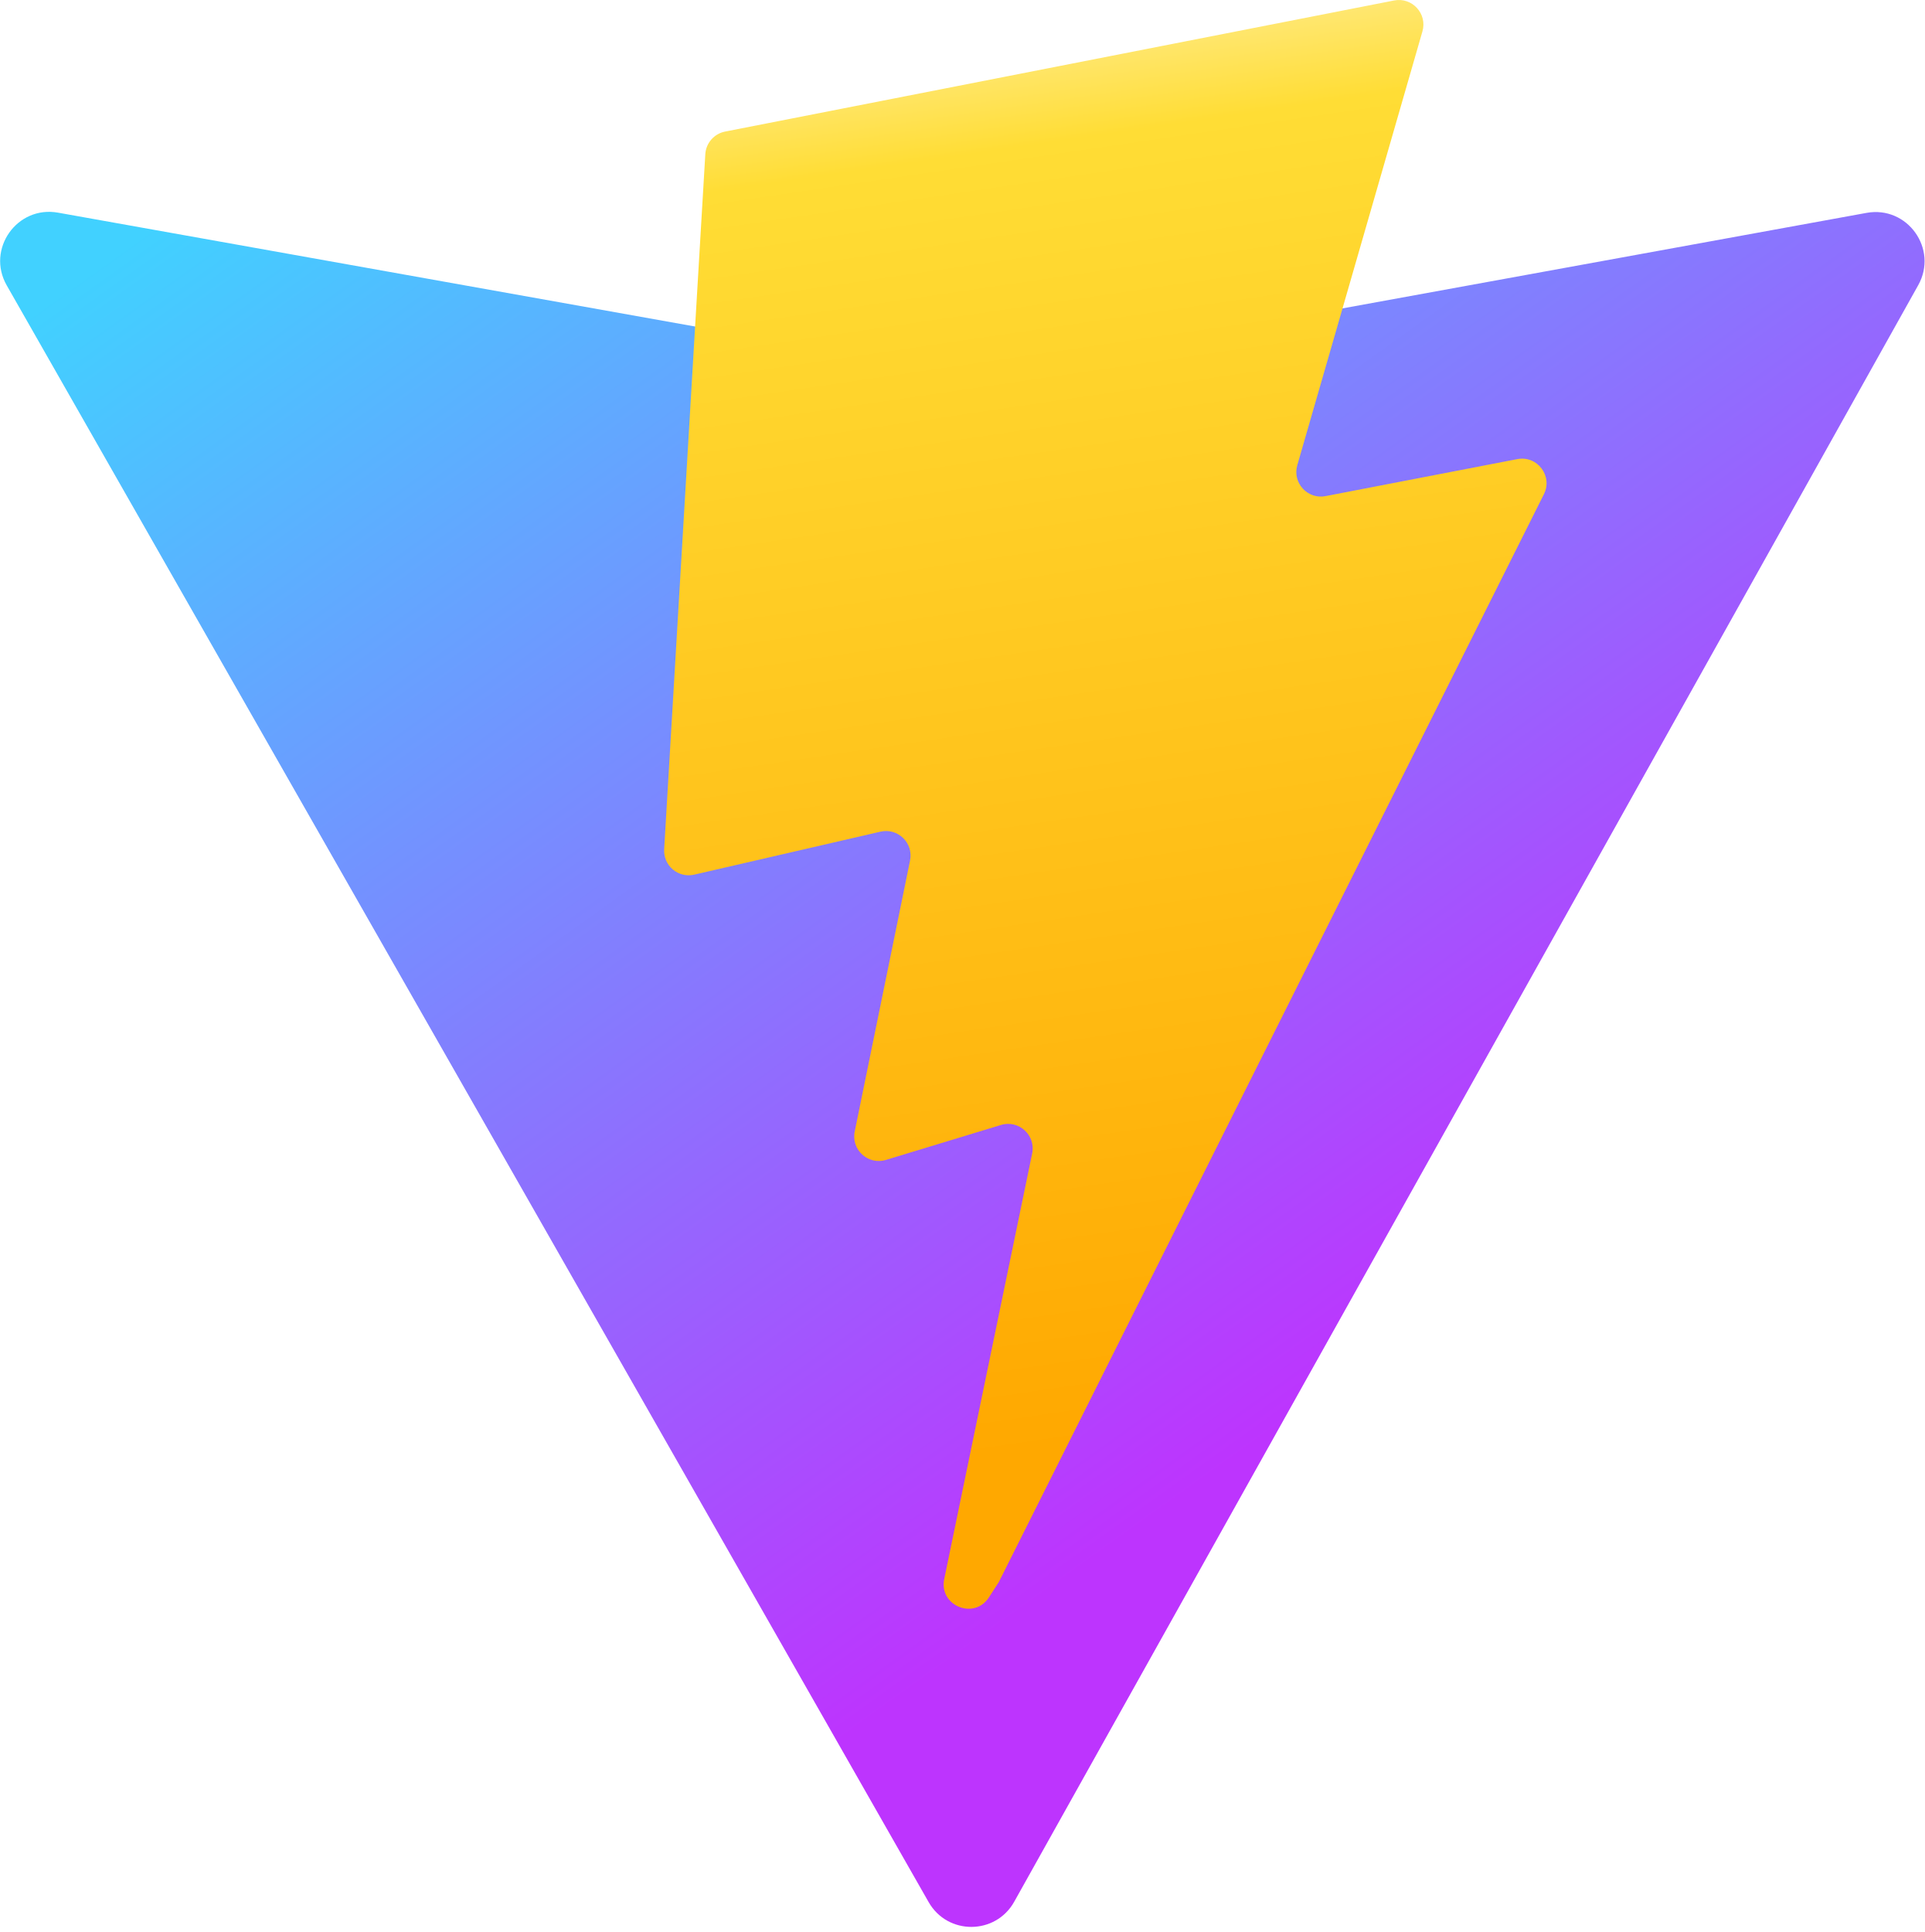
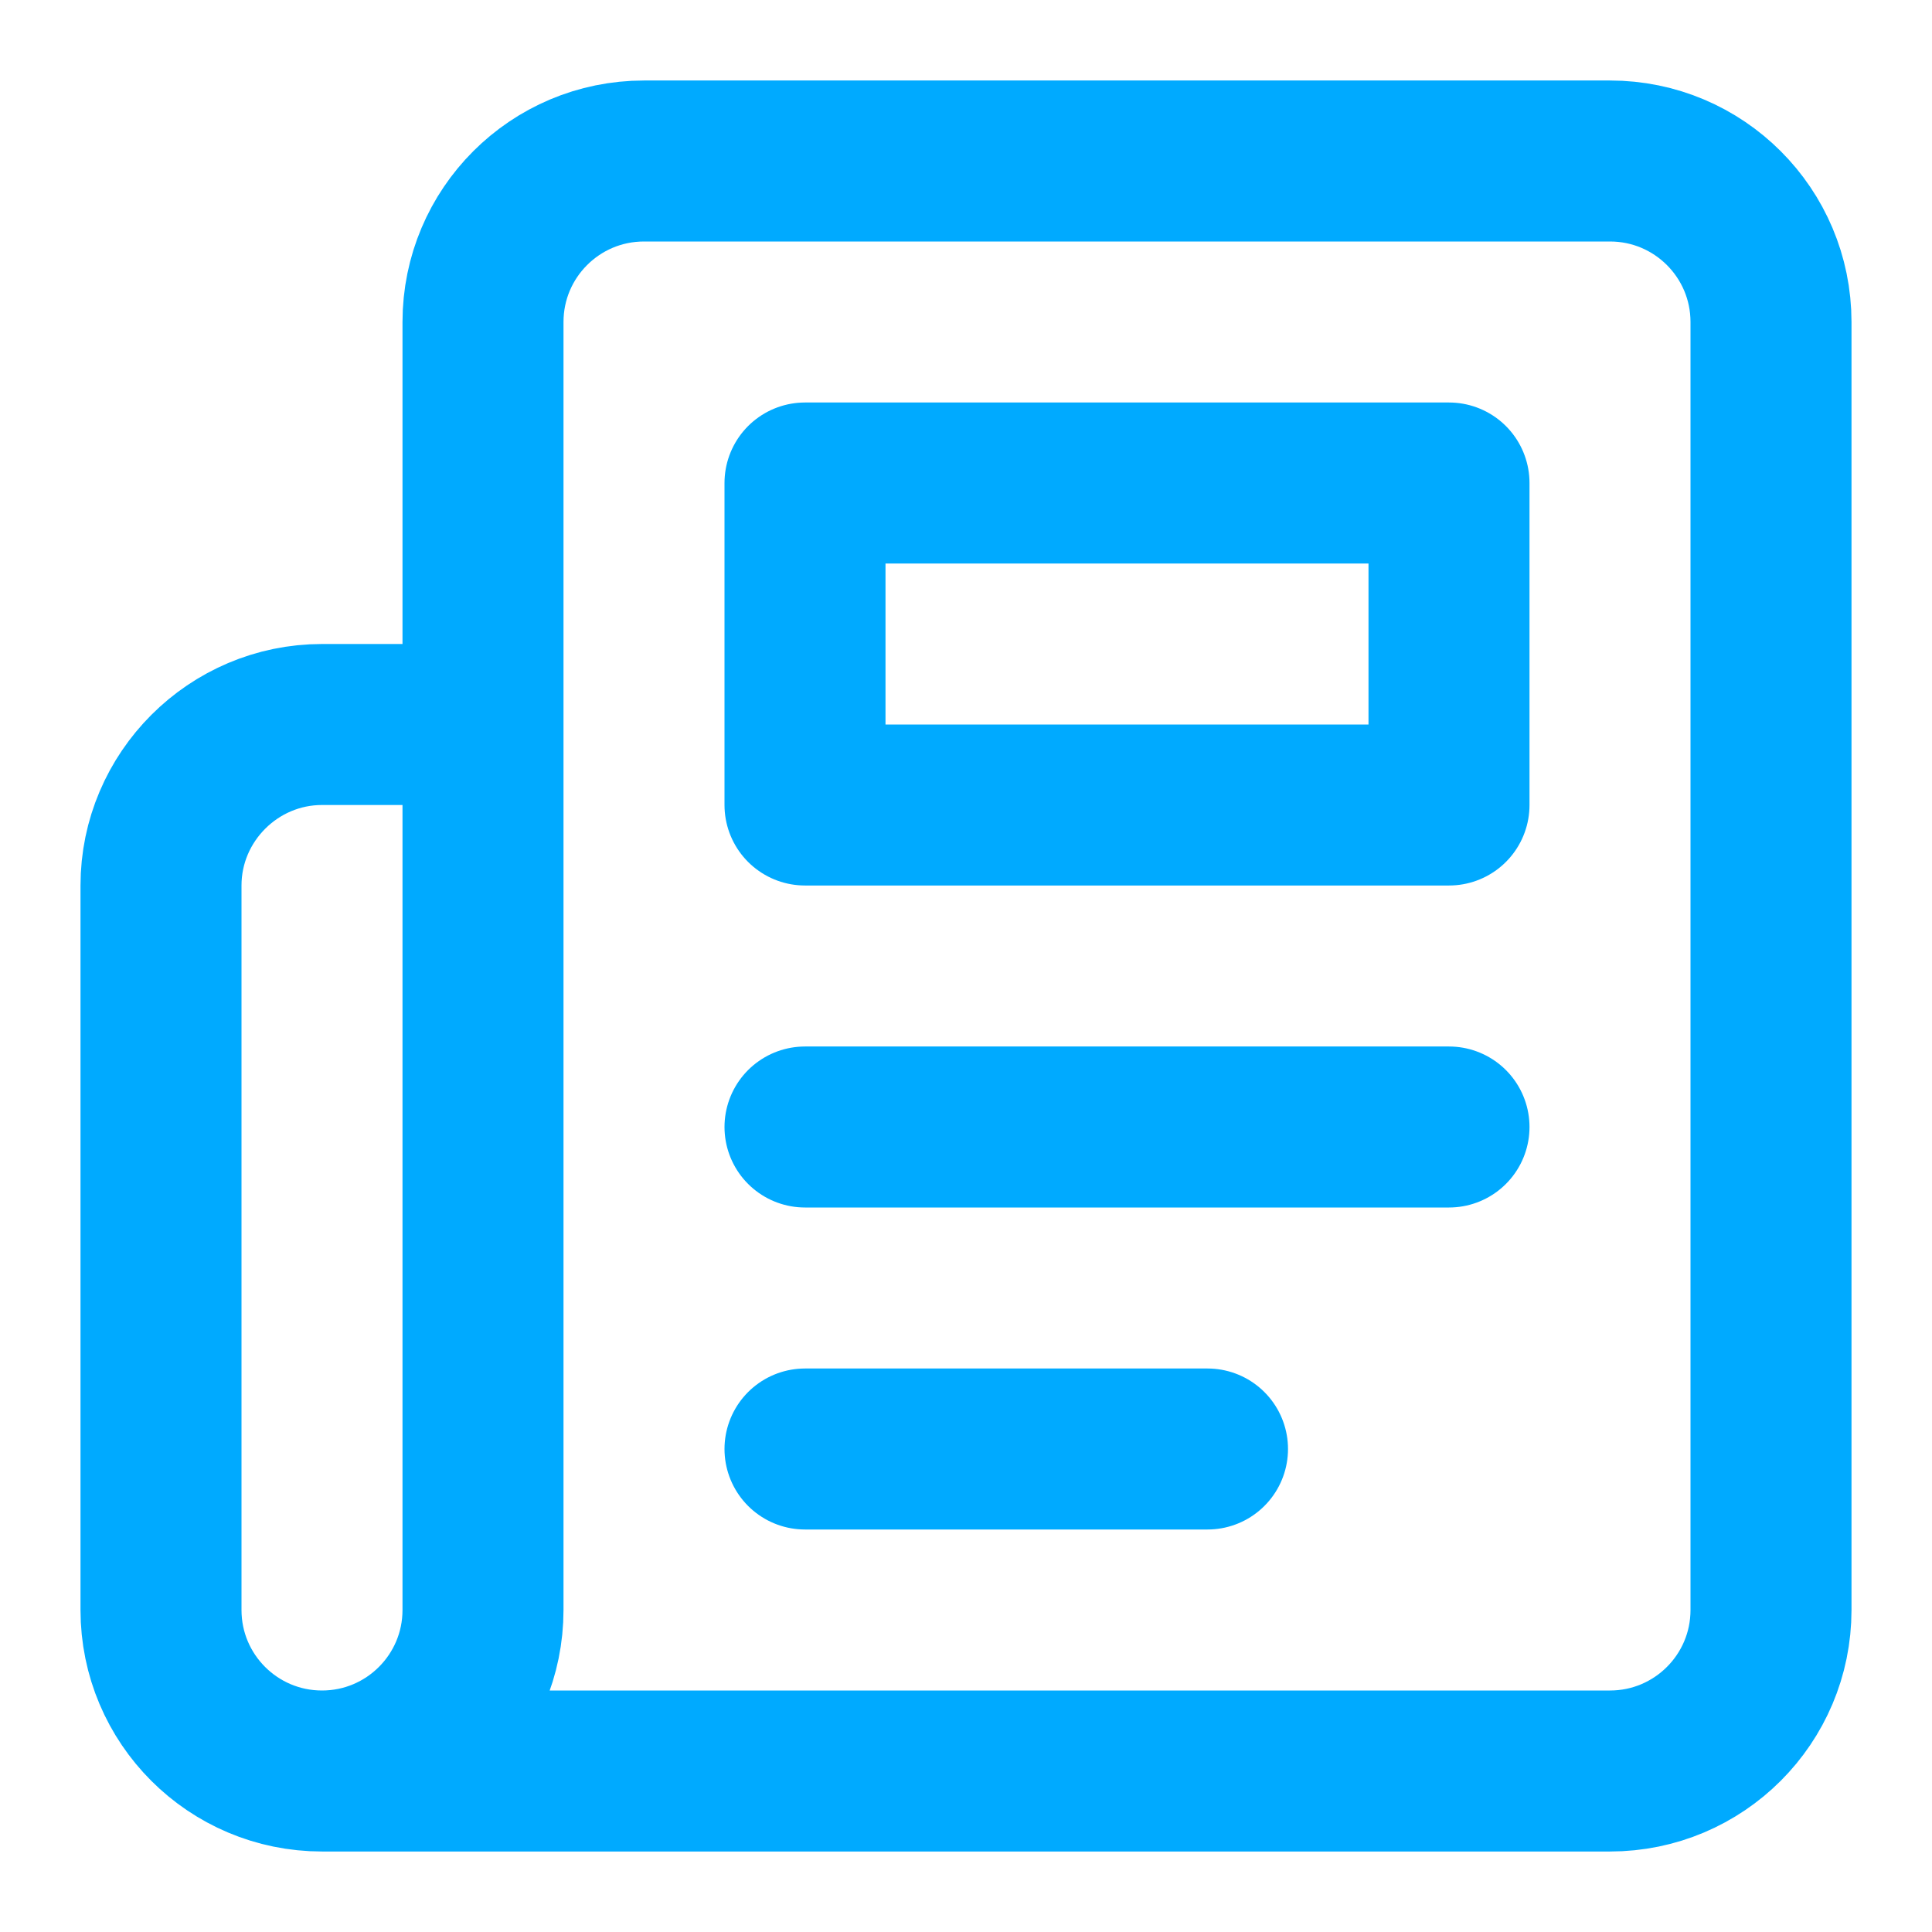
- <svg xmlns="http://www.w3.org/2000/svg" aria-hidden="true" role="img" class="iconify iconify--logos" width="31.88" height="32" preserveAspectRatio="xMidYMid meet" viewBox="0 0 256 257">
-   <defs>
-     <linearGradient id="IconifyId1813088fe1fbc01fb466" x1="-.828%" x2="57.636%" y1="7.652%" y2="78.411%">
-       <stop offset="0%" stop-color="#41D1FF" />
-       <stop offset="100%" stop-color="#BD34FE" />
-     </linearGradient>
-     <linearGradient id="IconifyId1813088fe1fbc01fb467" x1="43.376%" x2="50.316%" y1="2.242%" y2="89.03%">
-       <stop offset="0%" stop-color="#FFEA83" />
-       <stop offset="8.333%" stop-color="#FFDD35" />
-       <stop offset="100%" stop-color="#FFA800" />
-     </linearGradient>
-   </defs>
-   <path fill="url(#IconifyId1813088fe1fbc01fb466)" d="M255.153 37.938L134.897 252.976c-2.483 4.44-8.862 4.466-11.382.048L.875 37.958c-2.746-4.814 1.371-10.646 6.827-9.67l120.385 21.517a6.537 6.537 0 0 0 2.322-.004l117.867-21.483c5.438-.991 9.574 4.796 6.877 9.62Z" />
-   <path fill="url(#IconifyId1813088fe1fbc01fb467)" d="M185.432.063L96.44 17.501a3.268 3.268 0 0 0-2.634 3.014l-5.474 92.456a3.268 3.268 0 0 0 3.997 3.378l24.777-5.718c2.318-.535 4.413 1.507 3.936 3.838l-7.361 36.047c-.495 2.426 1.782 4.5 4.151 3.78l15.304-4.649c2.372-.72 4.652 1.36 4.15 3.788l-11.698 56.621c-.732 3.542 3.979 5.473 5.943 2.437l1.313-2.028l72.516-144.72c1.215-2.423-.88-5.186-3.54-4.672l-25.505 4.922c-2.396.462-4.435-1.77-3.759-4.114l16.646-57.705c.677-2.35-1.37-4.583-3.769-4.113Z" />
+ <svg xmlns="http://www.w3.org/2000/svg" width="24" height="24" viewBox="0 0 24 24" fill="none" stroke="#00aaff" stroke-width="2" stroke-linecap="round" stroke-linejoin="round" class="lucide lucide-newspaper">
+   <path d="M4 22h16a2 2 0 0 0 2-2V4a2 2 0 0 0-2-2H8a2 2 0 0 0-2 2v16a2 2 0 0 1-2 2Zm0 0a2 2 0 0 1-2-2v-9c0-1.1.9-2 2-2h2" />
+   <path d="M18 14h-8" />
+   <path d="M15 18h-5" />
+   <path d="M10 6h8v4h-8V6Z" />
</svg>
